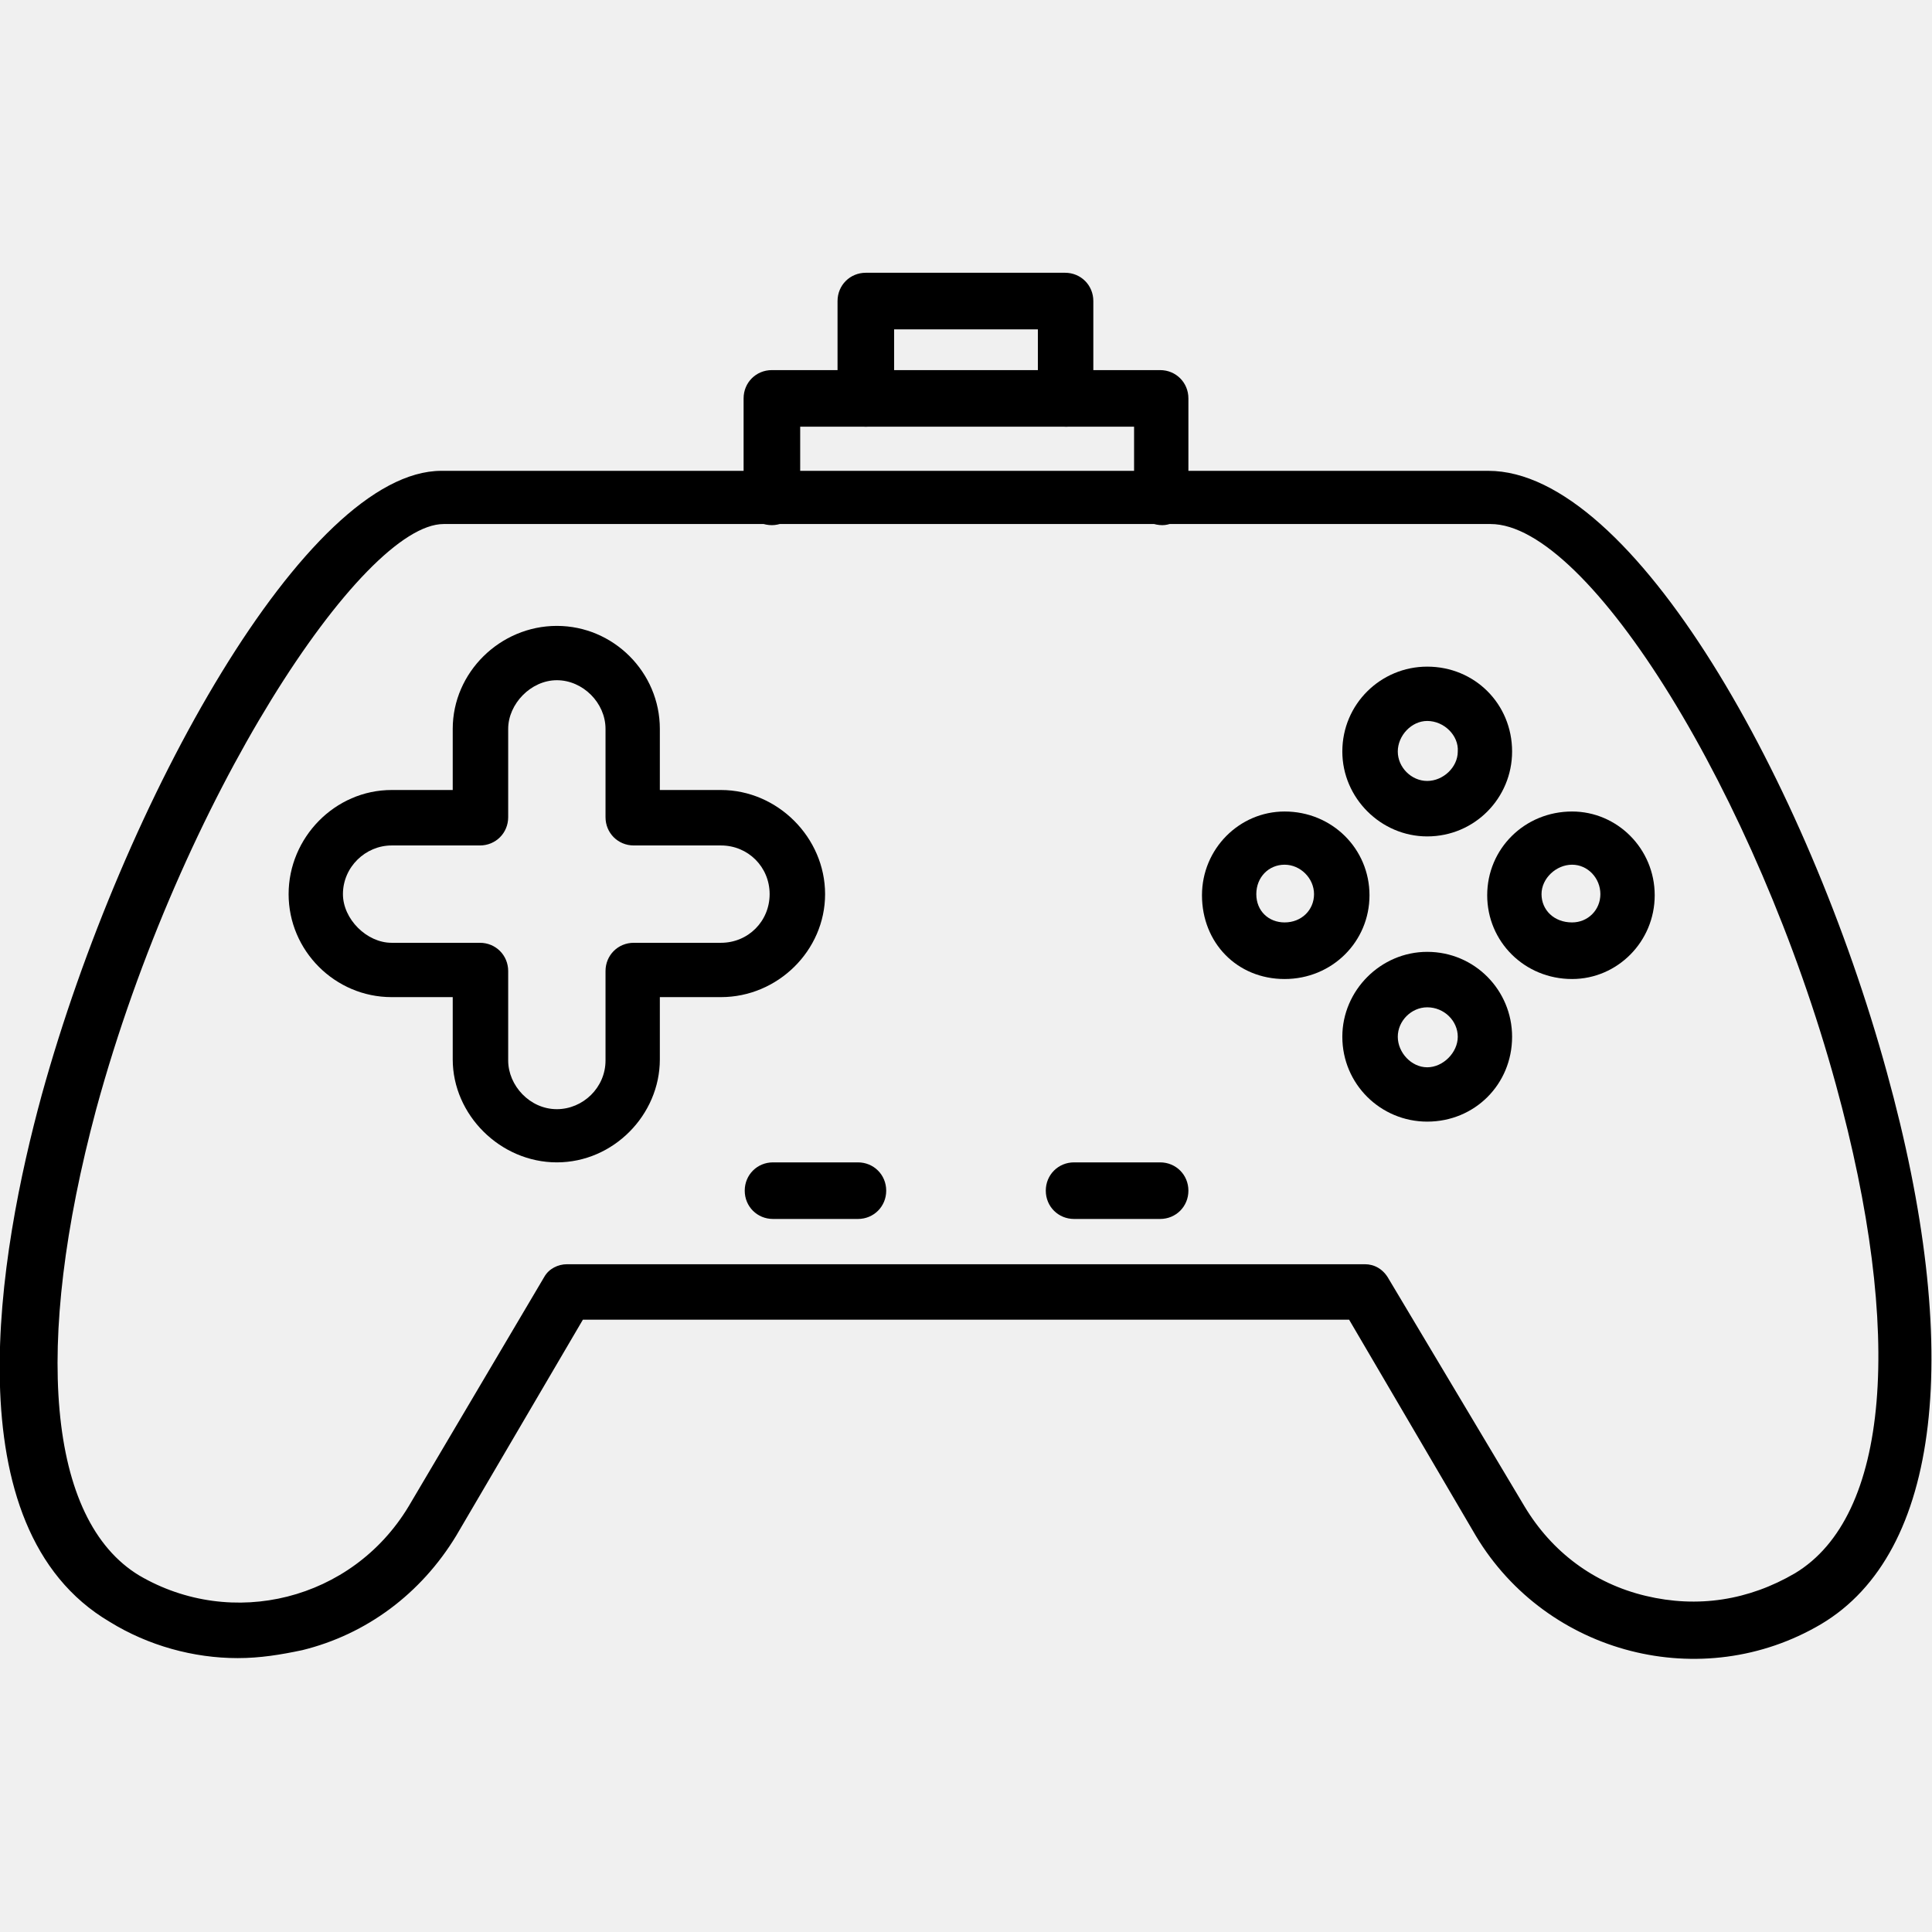
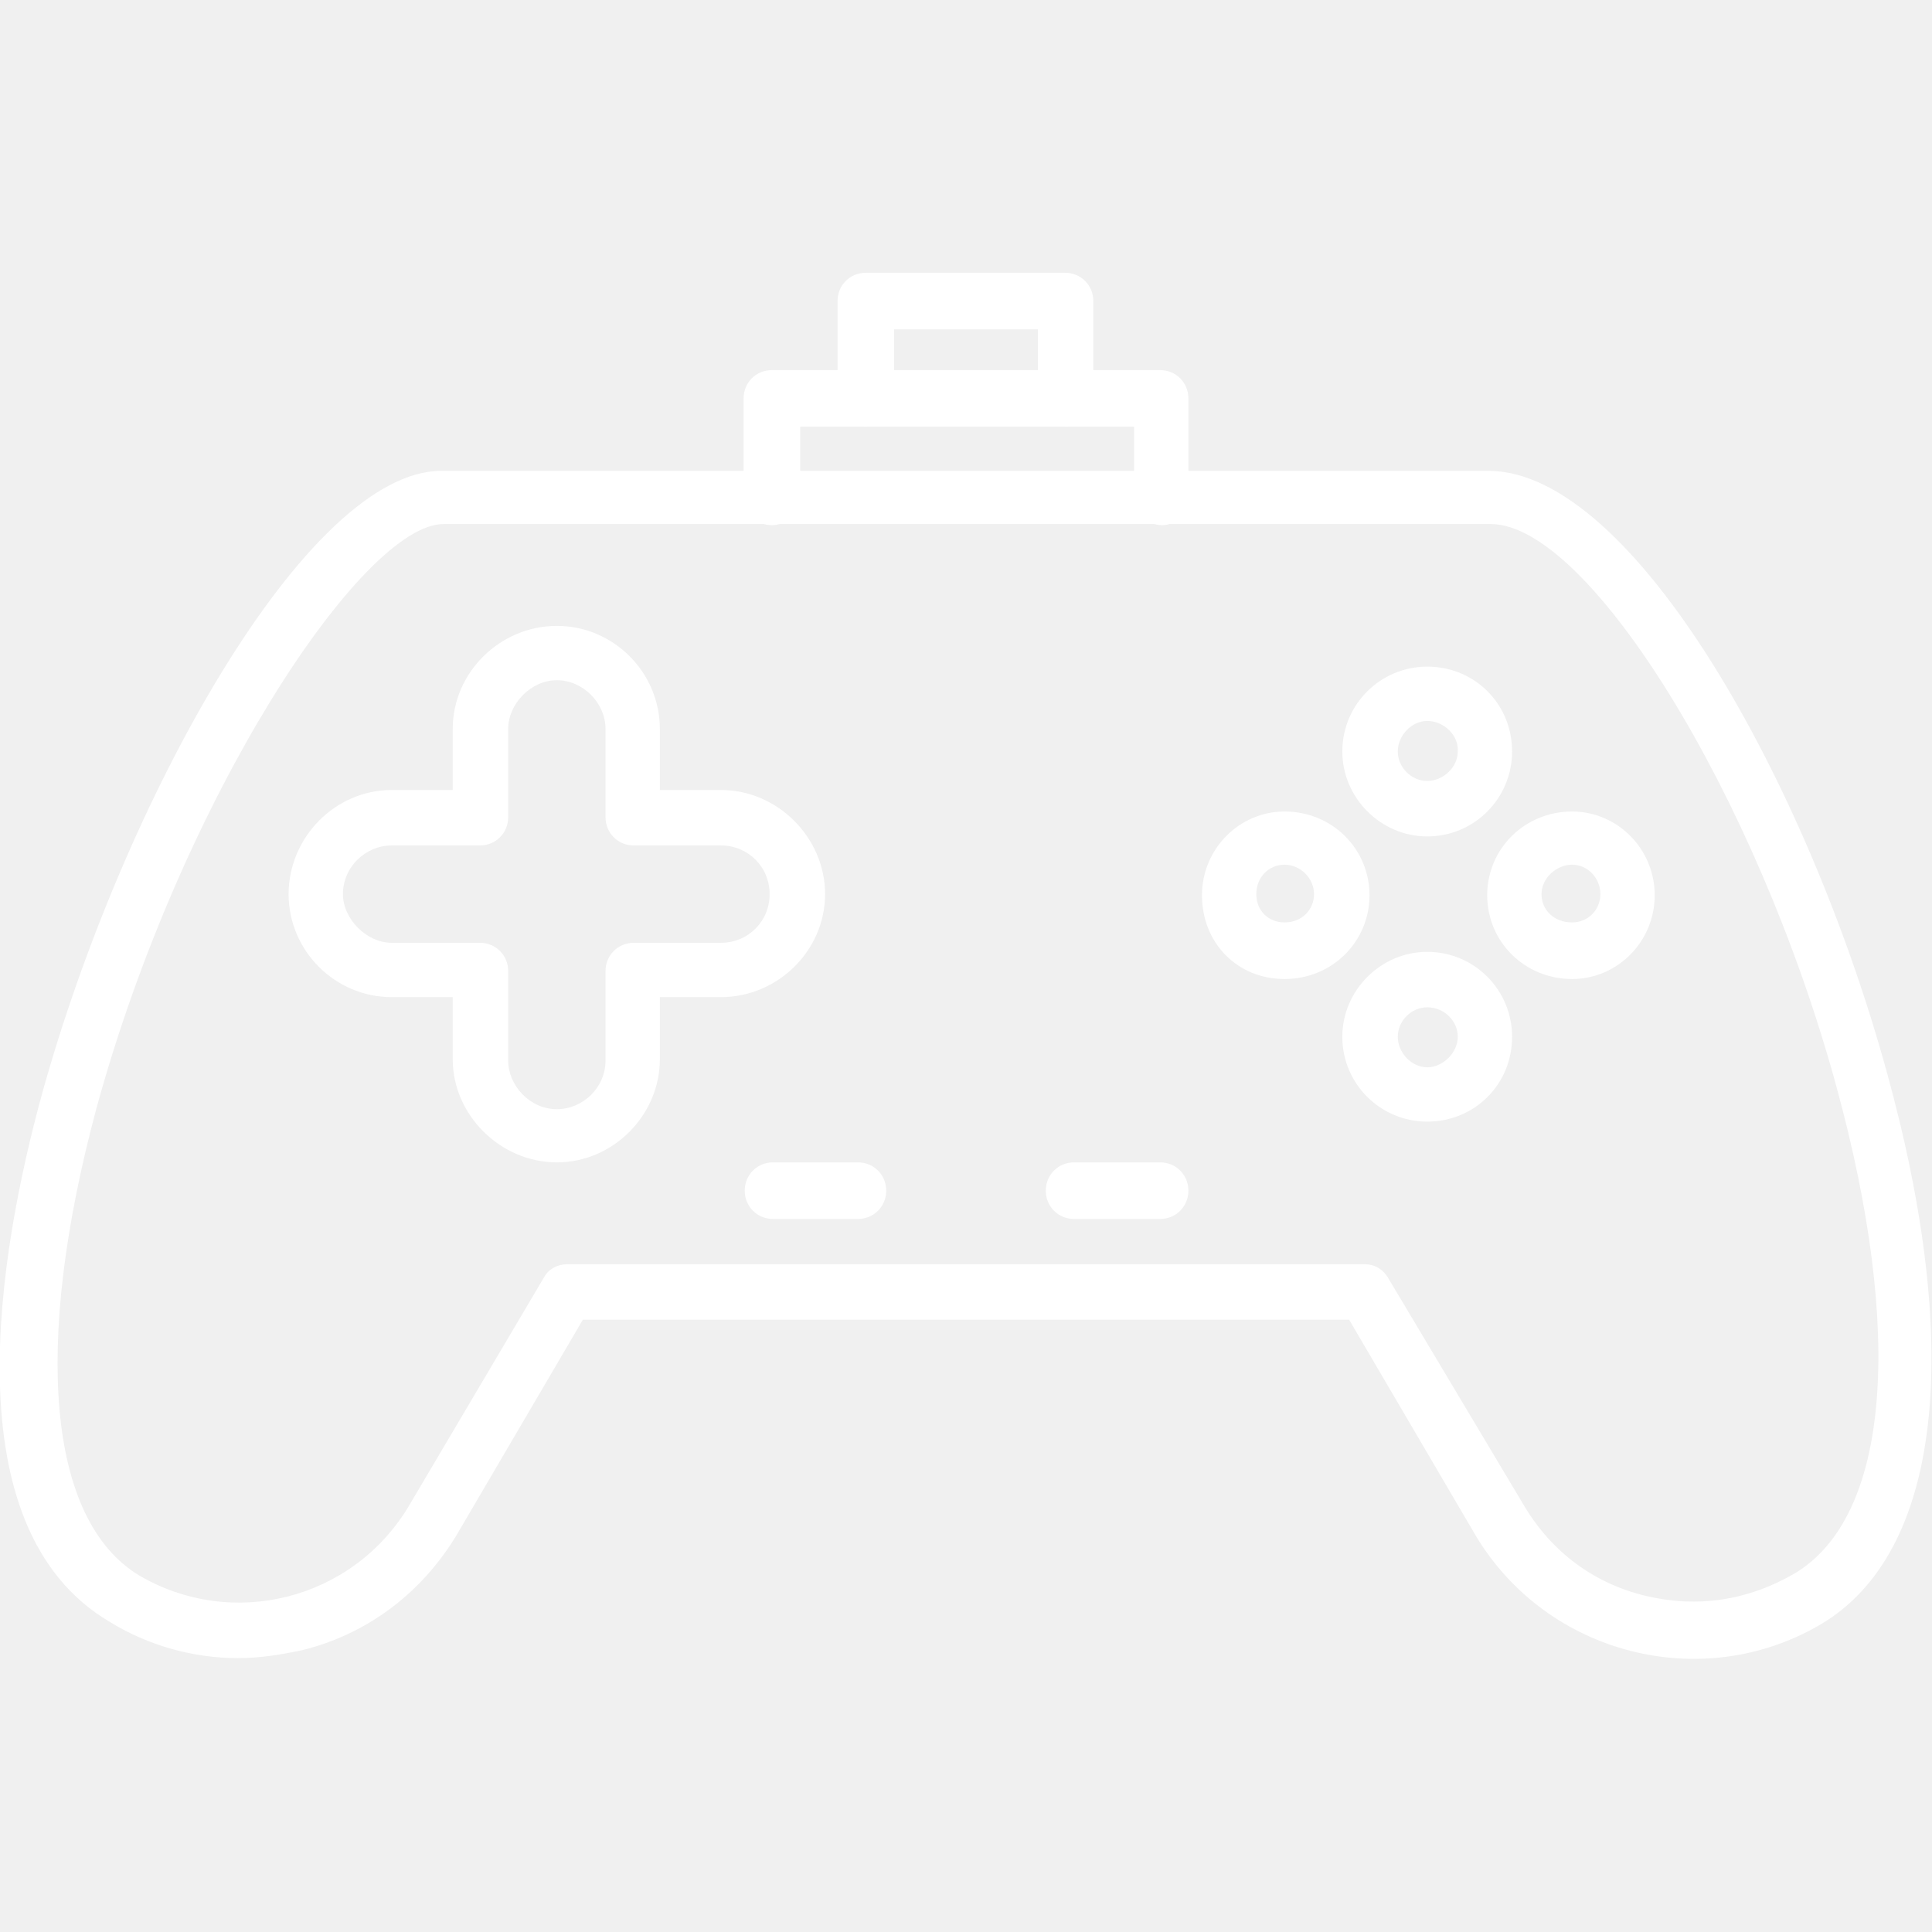
<svg xmlns="http://www.w3.org/2000/svg" xml:space="preserve" width="1.707in" height="1.707in" version="1.1" style="shape-rendering:geometricPrecision; text-rendering:geometricPrecision; image-rendering:optimizeQuality; fill-rule:evenodd; clip-rule:evenodd" viewBox="0 0 1707 1707">
  <defs>
    <style type="text/css">
   
-     .fil0 {fill:black}
+     .fil0 {fill:white}
   
  </style>
  </defs>
  <g id="Layer_x0020_1">
    <g id="_643171968">
      <g>
        <g>
          <path class="fil0" d="M210 1465c-39,0 -79,-11 -113,-32 -141,-83 -98,-327 -60,-466 72,-260 234,-551 353,-551l925 0c128,0 282,276 352,531 68,246 48,425 -58,488 -105,62 -242,27 -305,-78l-112 -191 -677 0 -112 191c-31,51 -79,87 -136,101 -19,4 -37,7 -57,7zm291 -348l705 0c8,0 16,4 21,13l120 201c24,40 61,68 107,79 46,11 91,4 132,-20 83,-50 97,-210 36,-432 -70,-255 -218,-495 -305,-495l-925 0c-72,0 -232,242 -307,517 -56,209 -43,363 38,412 82,48 188,22 238,-61l120 -203c4,-7 12,-11 20,-11z" />
        </g>
        <g>
          <path class="fil0" d="M492 1027c-50,0 -92,-42 -92,-91l0 -55 -54 0c-50,0 -91,-41 -91,-91 0,-50 41,-92 91,-92l54 0 0 -54c0,-50 42,-91 92,-91 50,0 91,41 91,91l0 54 54 0c50,0 92,42 92,92 0,50 -42,91 -92,91l-54 0 0 55c0,49 -41,91 -91,91zm-146 -280c-23,0 -43,19 -43,43 0,22 21,43 43,43l78 0c14,0 25,11 25,25l0 79c0,22 19,43 43,43 23,0 43,-19 43,-43l0 -79c0,-14 11,-25 25,-25l77 0c24,0 43,-19 43,-43 0,-24 -19,-43 -43,-43l-77 0c-14,0 -25,-11 -25,-25l0 -78c0,-23 -20,-43 -43,-43 -23,0 -43,21 -43,43l0 78c0,14 -11,25 -25,25l-78 0z" />
        </g>
        <g>
          <g>
            <path class="fil0" d="M1261 739c-41,0 -75,-34 -75,-75 0,-42 34,-75 75,-75 42,0 75,33 75,75 0,41 -33,75 -75,75zm0 -102c-14,0 -26,13 -26,27 0,14 12,26 26,26 14,0 27,-12 27,-26 1,-14 -12,-27 -27,-27z" />
          </g>
          <g>
            <path class="fil0" d="M1261 991c-41,0 -75,-33 -75,-75 0,-41 34,-75 75,-75 42,0 75,34 75,75 0,42 -33,75 -75,75zm0 -101c-14,0 -26,12 -26,26 0,14 12,27 26,27 14,0 27,-13 27,-27 0,-14 -12,-26 -27,-26z" />
          </g>
          <g>
            <path class="fil0" d="M1389 865c-42,0 -75,-33 -75,-74 0,-41 33,-74 75,-74 40,0 73,33 73,74 0,41 -33,74 -73,74zm0 -101c-14,0 -27,12 -27,26 0,14 11,25 27,25 14,0 25,-11 25,-25 0,-14 -11,-26 -25,-26z" />
          </g>
          <g>
            <path class="fil0" d="M1135 865c-42,0 -73,-32 -73,-74 0,-41 33,-74 73,-74 42,0 75,33 75,74 0,41 -33,74 -75,74zm0 -101c-14,0 -25,11 -25,26 0,15 11,25 25,25 15,0 26,-11 26,-25 0,-14 -12,-26 -26,-26z" />
          </g>
        </g>
        <g>
          <g>
            <path class="fil0" d="M758 1077l-75 0c-14,0 -25,-11 -25,-25 0,-14 11,-25 25,-25l75 0c14,0 25,11 25,25 0,14 -11,25 -25,25z" />
          </g>
          <g>
            <path class="fil0" d="M1025 1077l-76 0c-14,0 -25,-11 -25,-25 0,-14 11,-25 25,-25l76 0c14,0 25,11 25,25 0,14 -11,25 -25,25z" />
          </g>
        </g>
        <g>
          <path class="fil0" d="M1027 464c-14,0 -25,-11 -25,-25l0 -62 -295 0 0 62c0,14 -12,25 -25,25 -14,0 -25,-11 -25,-25l0 -87c0,-14 11,-25 25,-25l343 0c14,0 25,11 25,25l0 87c0,14 -11,25 -23,25z" />
        </g>
        <g>
          <path class="fil0" d="M942 377c-14,0 -25,-11 -25,-25l0 -61 -127 0 0 61c0,14 -11,25 -25,25 -14,0 -25,-11 -25,-25l0 -86c0,-14 11,-25 25,-25l176 0c14,0 25,11 25,25l0 86c1,14 -10,25 -24,25z" />
        </g>
      </g>
    </g>
  </g>
</svg>
